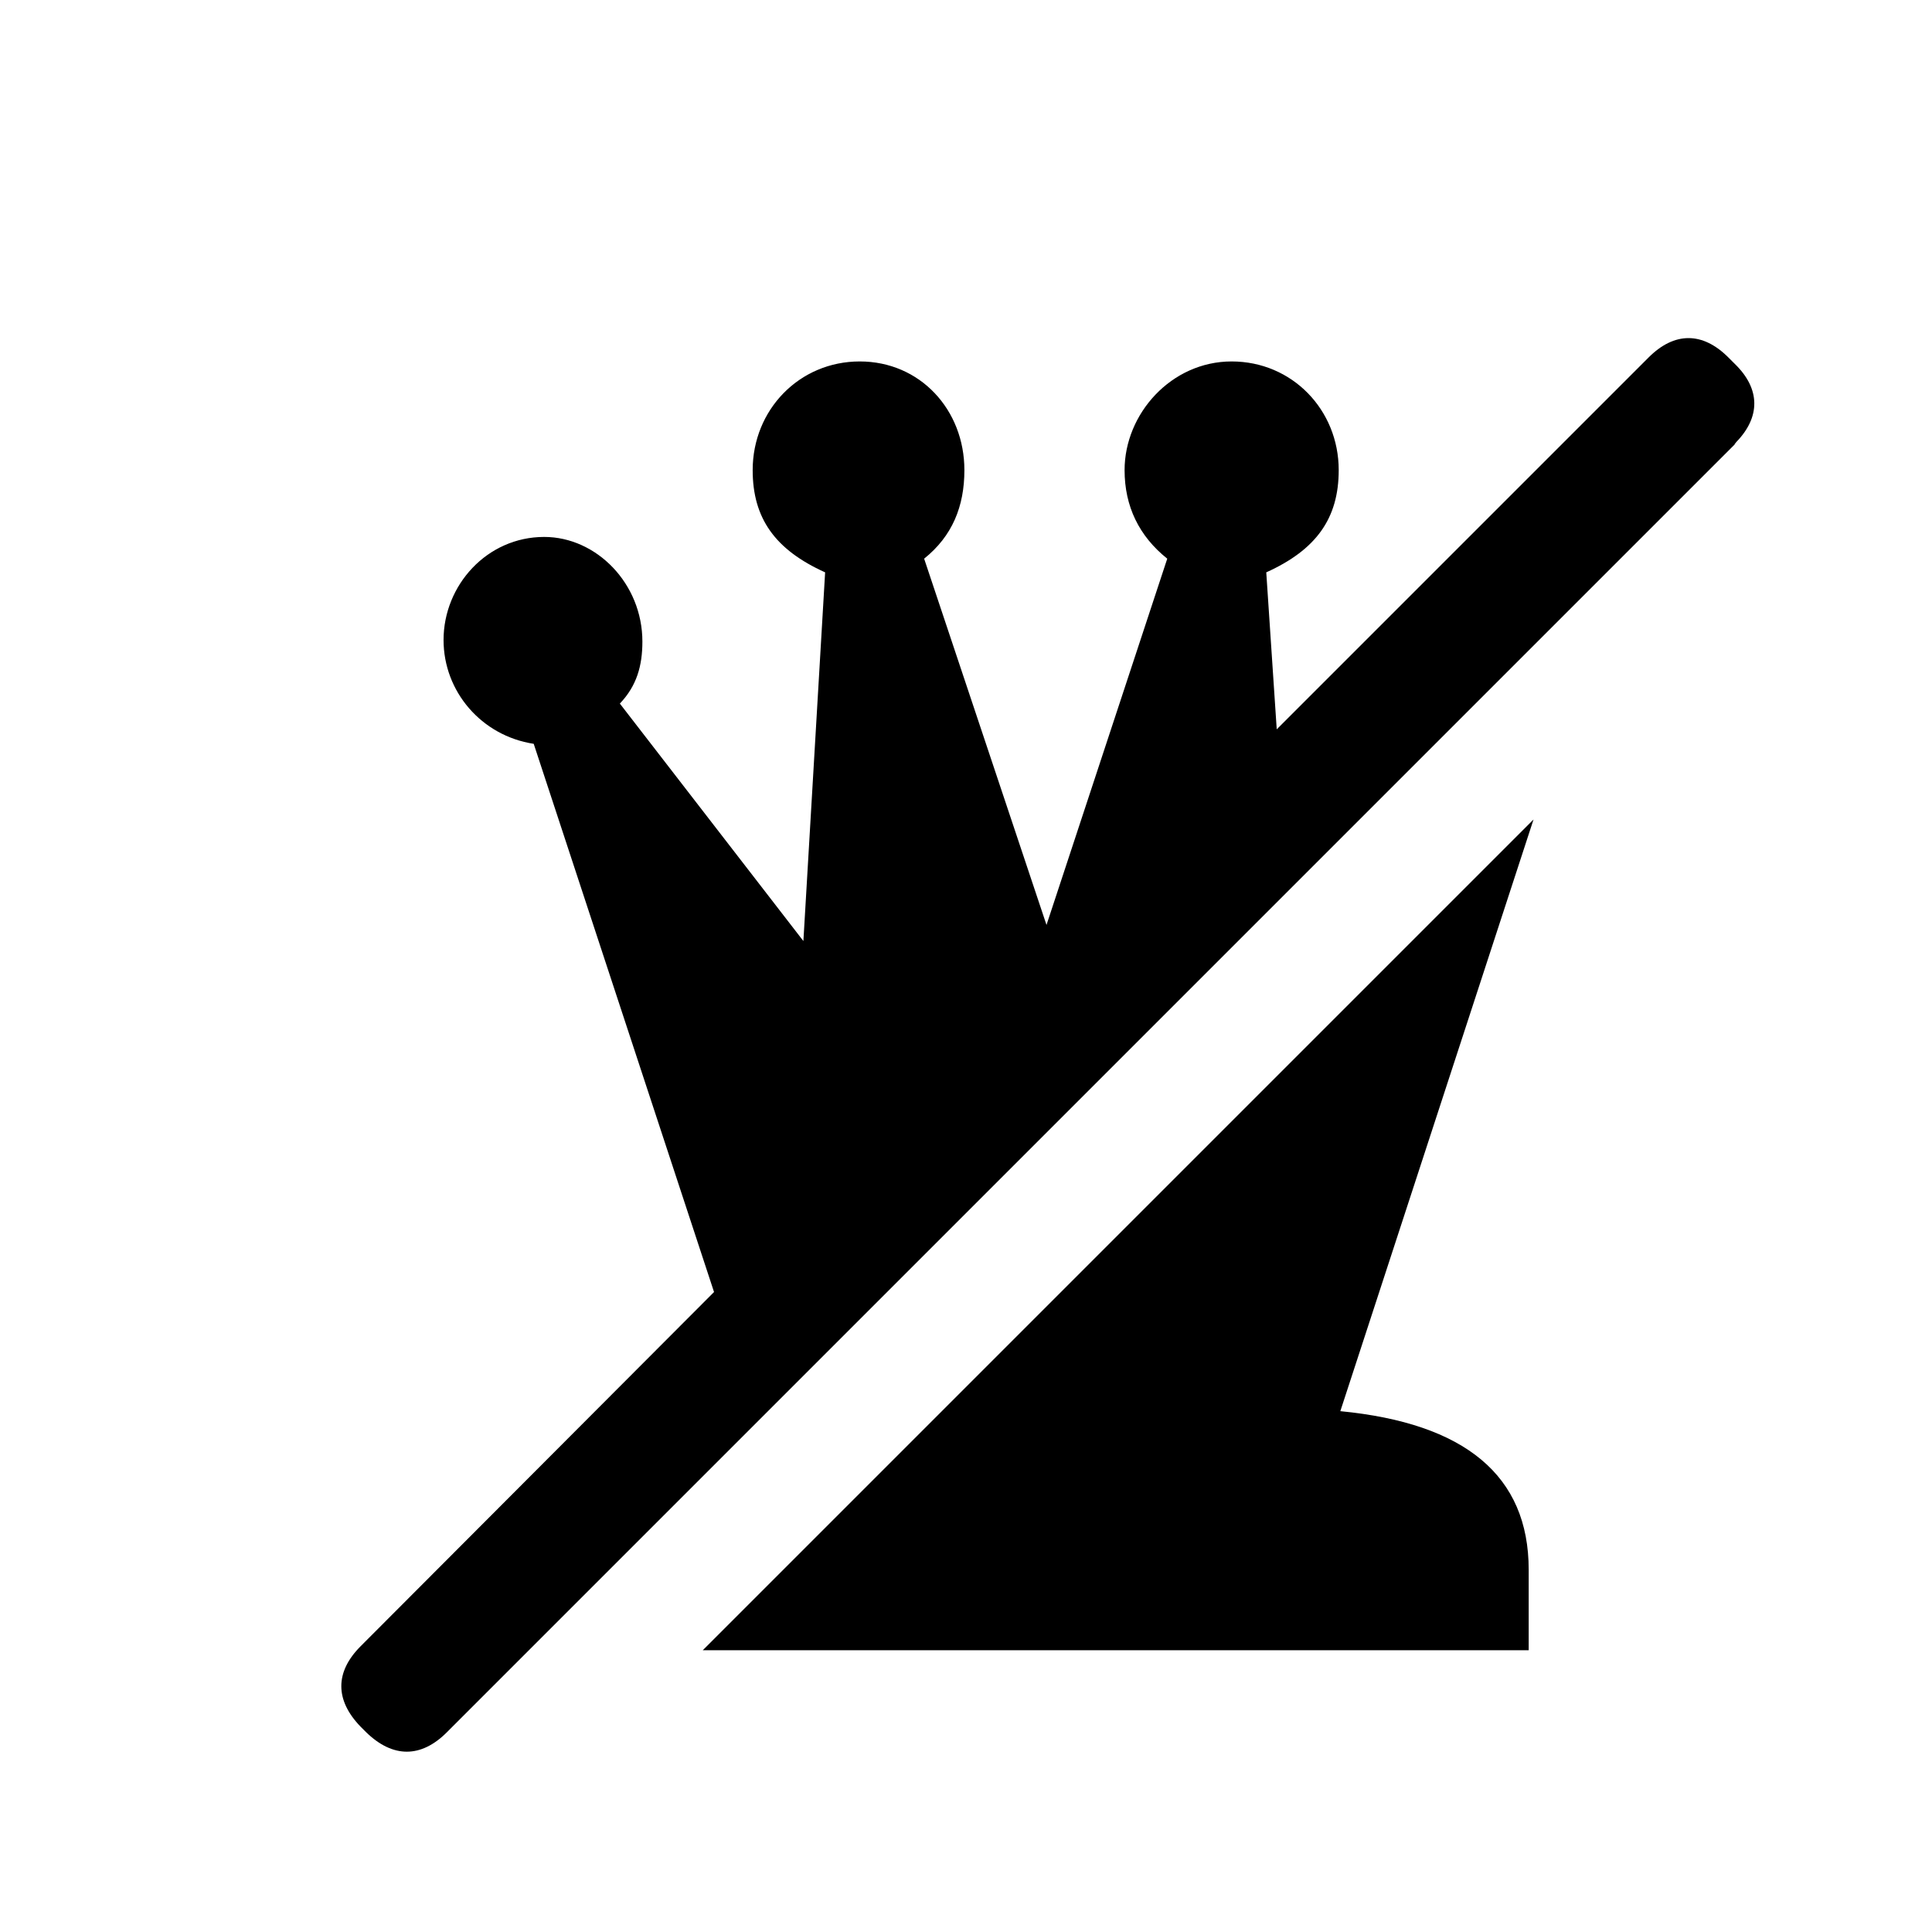
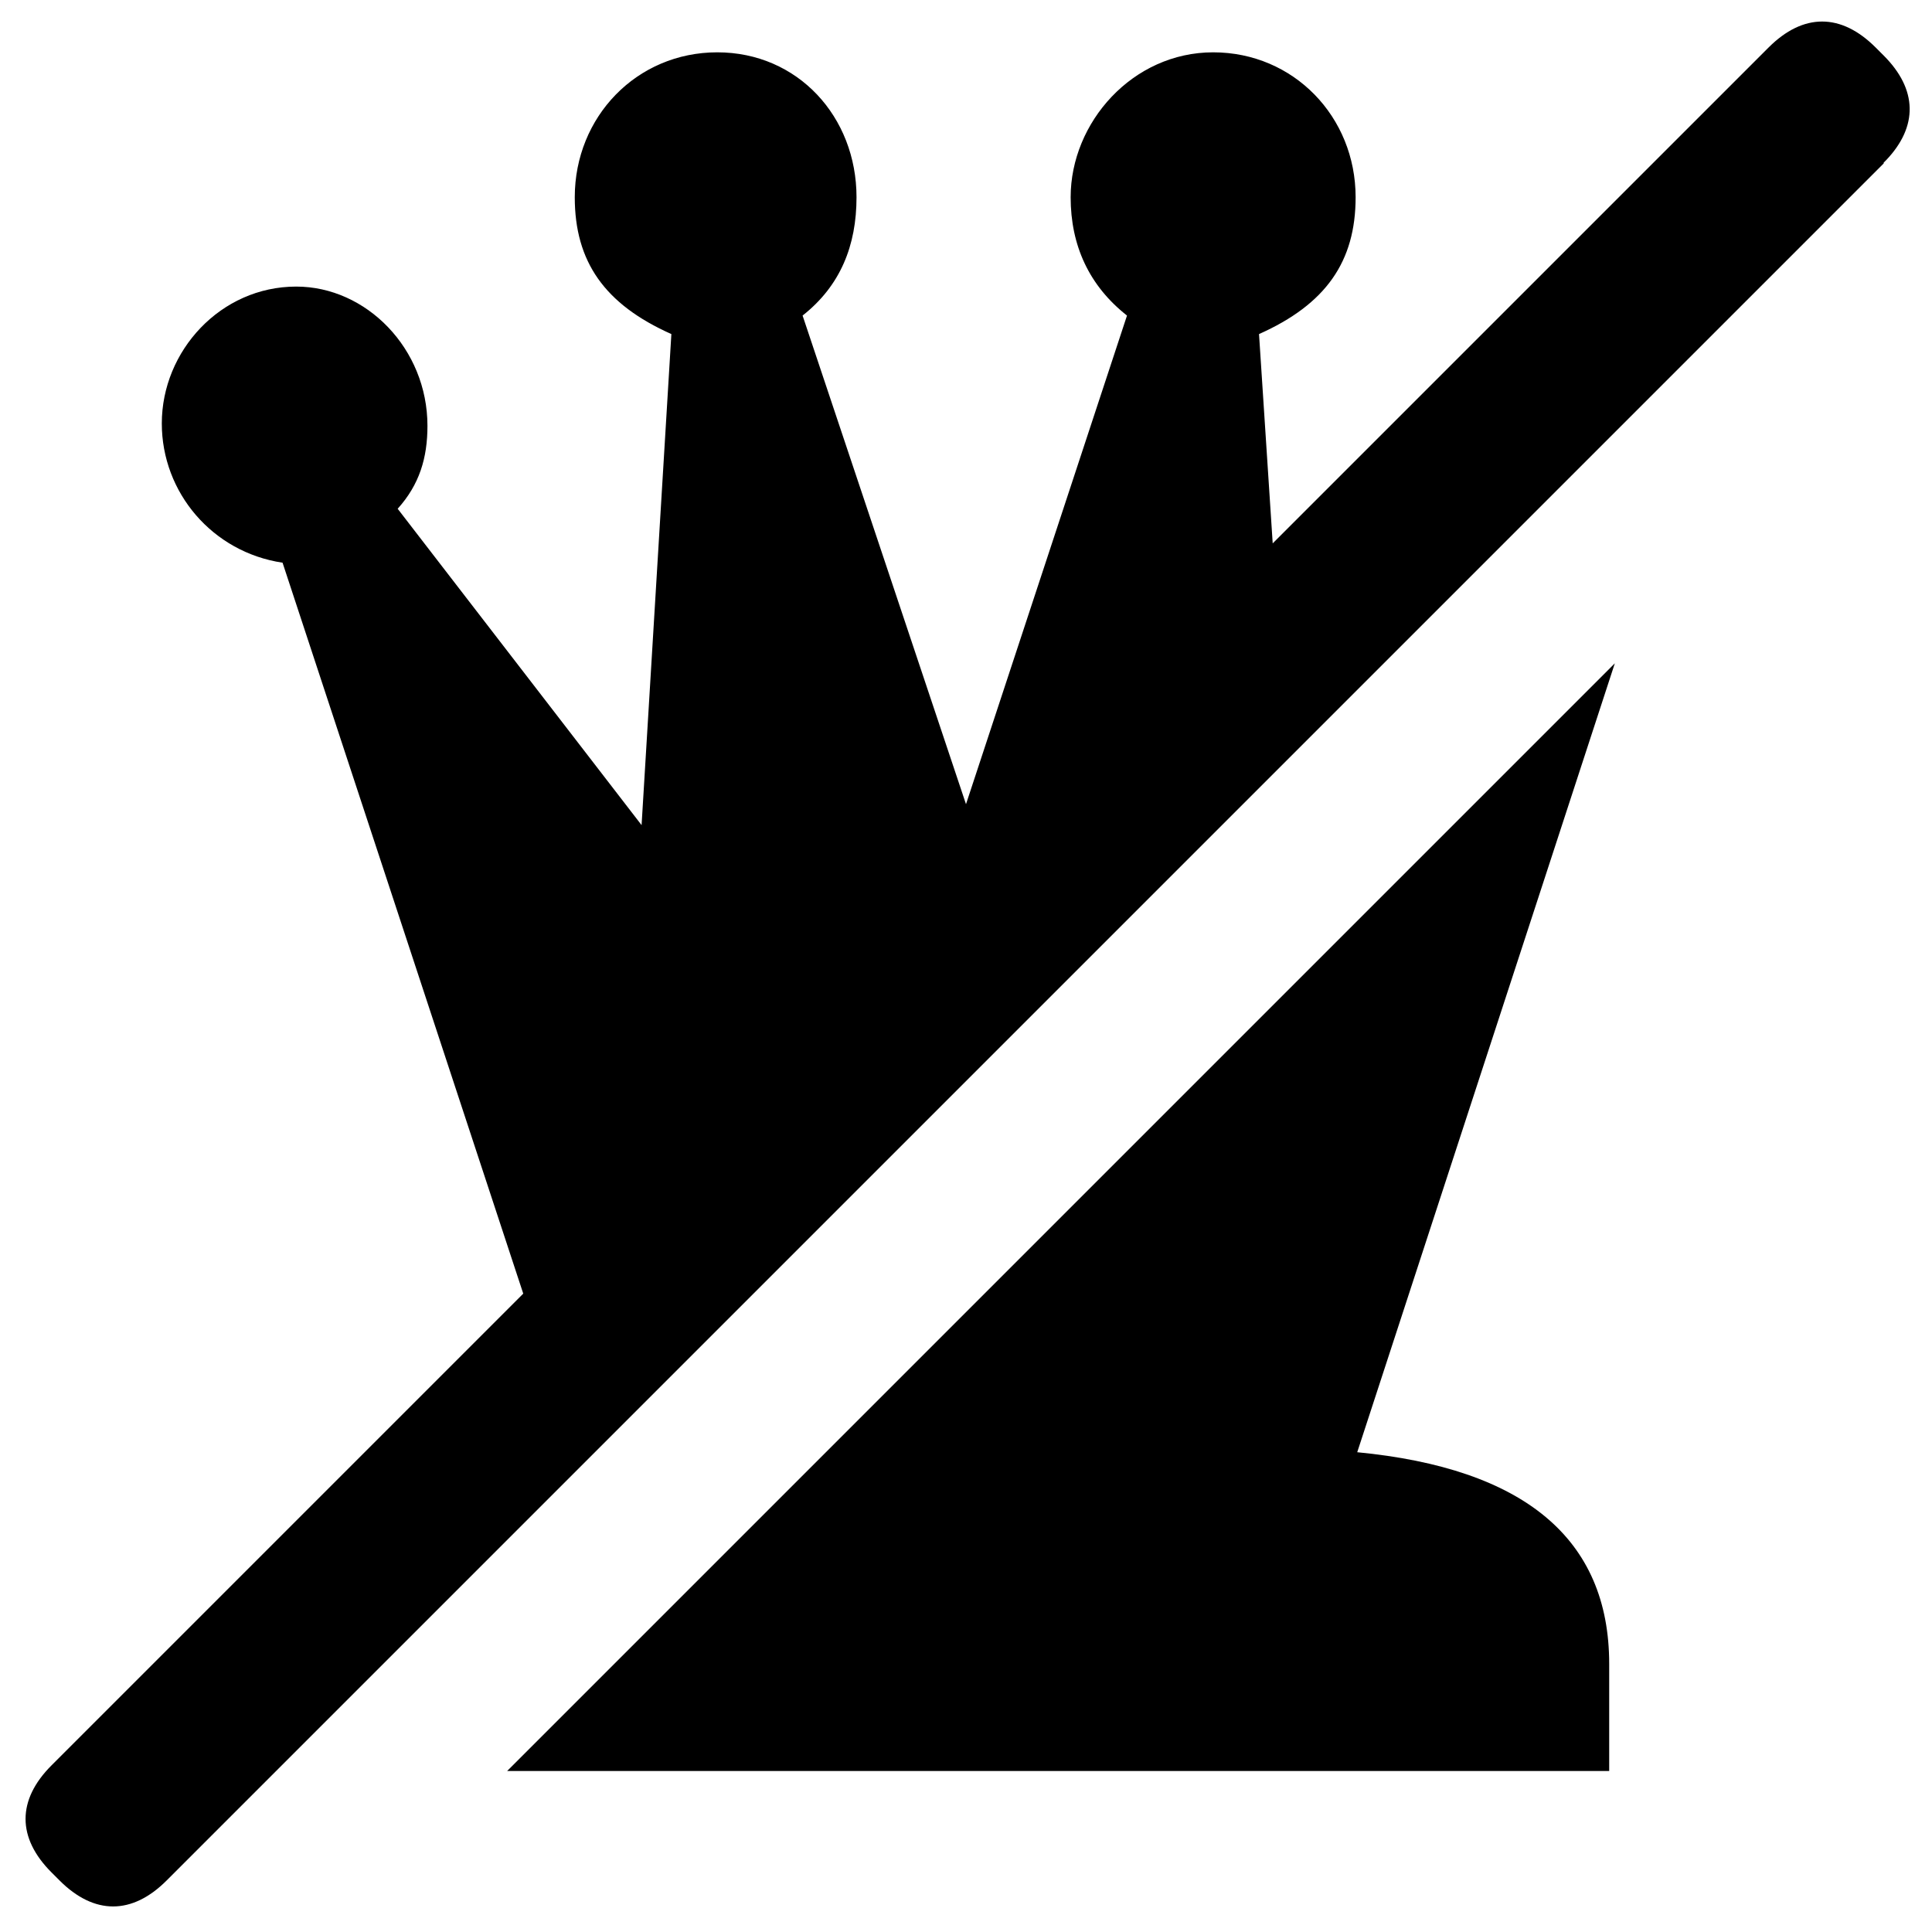
- <svg xmlns="http://www.w3.org/2000/svg" viewBox="0 0 24 24" fill="currentColor">
-   <path d="M21.55,5.52L20.06,7.01L18.11,8.96L15.98,11.09L7,20.07L5.57,21.5L5.55,21.52C5.23,21.84,4.88,21.84,4.55,21.52L4.48,21.45C4.16,21.12,4.16,20.77,4.48,20.45L8.87,16.05L6.63,9.24C5.98,9.14,5.51,8.59,5.51,7.95C5.51,7.27,6.05,6.67,6.76,6.67C7.41,6.67,7.98,7.25,7.98,7.97C7.98,8.27,7.91,8.52,7.7,8.74L9.98,11.69L10.25,7.11C9.63,6.83,9.35,6.44,9.35,5.84C9.35,5.09,9.93,4.49,10.68,4.49C11.43,4.49,11.98,5.09,11.98,5.84C11.98,6.29,11.83,6.66,11.48,6.94L13,11.49L14.5,6.94C14.15,6.66,13.97,6.29,13.97,5.84C13.97,5.14,14.55,4.49,15.3,4.49C16.05,4.49,16.63,5.09,16.63,5.84C16.63,6.44,16.35,6.83,15.73,7.11L15.86,9.06L20.48,4.44C20.8,4.12,21.15,4.12,21.47,4.44L21.55,4.52C21.87,4.83,21.87,5.18,21.57,5.49C21.56,5.5,21.56,5.51,21.55,5.51ZM8.73,20.5L19.05,10.18L16.65,17.53C18.2,17.68,18.99,18.33,18.99,19.5L18.99,20.5Z" />
+ <svg xmlns="http://www.w3.org/2000/svg" viewBox="0 0 24 24">
+   <path d="M23.4,2.03L21.42,4.01L18.82,6.61L15.98,9.45L4,21.43L2.1,23.33L2.07,23.36C1.64,23.79,1.17,23.79,0.74,23.36L0.64,23.26C0.21,22.83,0.21,22.36,0.64,21.93L6.5,16.07L3.51,6.99C2.64,6.86,2.01,6.12,2.01,5.26C2.01,4.36,2.74,3.56,3.68,3.56C4.55,3.56,5.31,4.33,5.31,5.29C5.31,5.69,5.21,6.02,4.94,6.32L7.97,10.25L8.34,4.15C7.51,3.78,7.14,3.25,7.14,2.45C7.14,1.45,7.91,0.65,8.91,0.65C9.91,0.65,10.64,1.45,10.64,2.45C10.64,3.05,10.44,3.55,9.97,3.92L12,9.99L14,3.92C13.53,3.55,13.3,3.05,13.3,2.45C13.3,1.52,14.07,0.65,15.07,0.65C16.07,0.65,16.84,1.45,16.84,2.45C16.84,3.25,16.47,3.78,15.64,4.15L15.81,6.75L21.97,0.59C22.4,0.16,22.87,0.16,23.3,0.59L23.4,0.69C23.82,1.11,23.83,1.57,23.43,1.99C23.42,2,23.41,2.01,23.4,2.02Z" fill="currentColor" />
+   <path d="M6.3,22L20.06,8.24L16.86,18.04C18.93,18.24,19.99,19.11,19.99,20.67L19.99,22Z" fill="currentColor" />
</svg>
